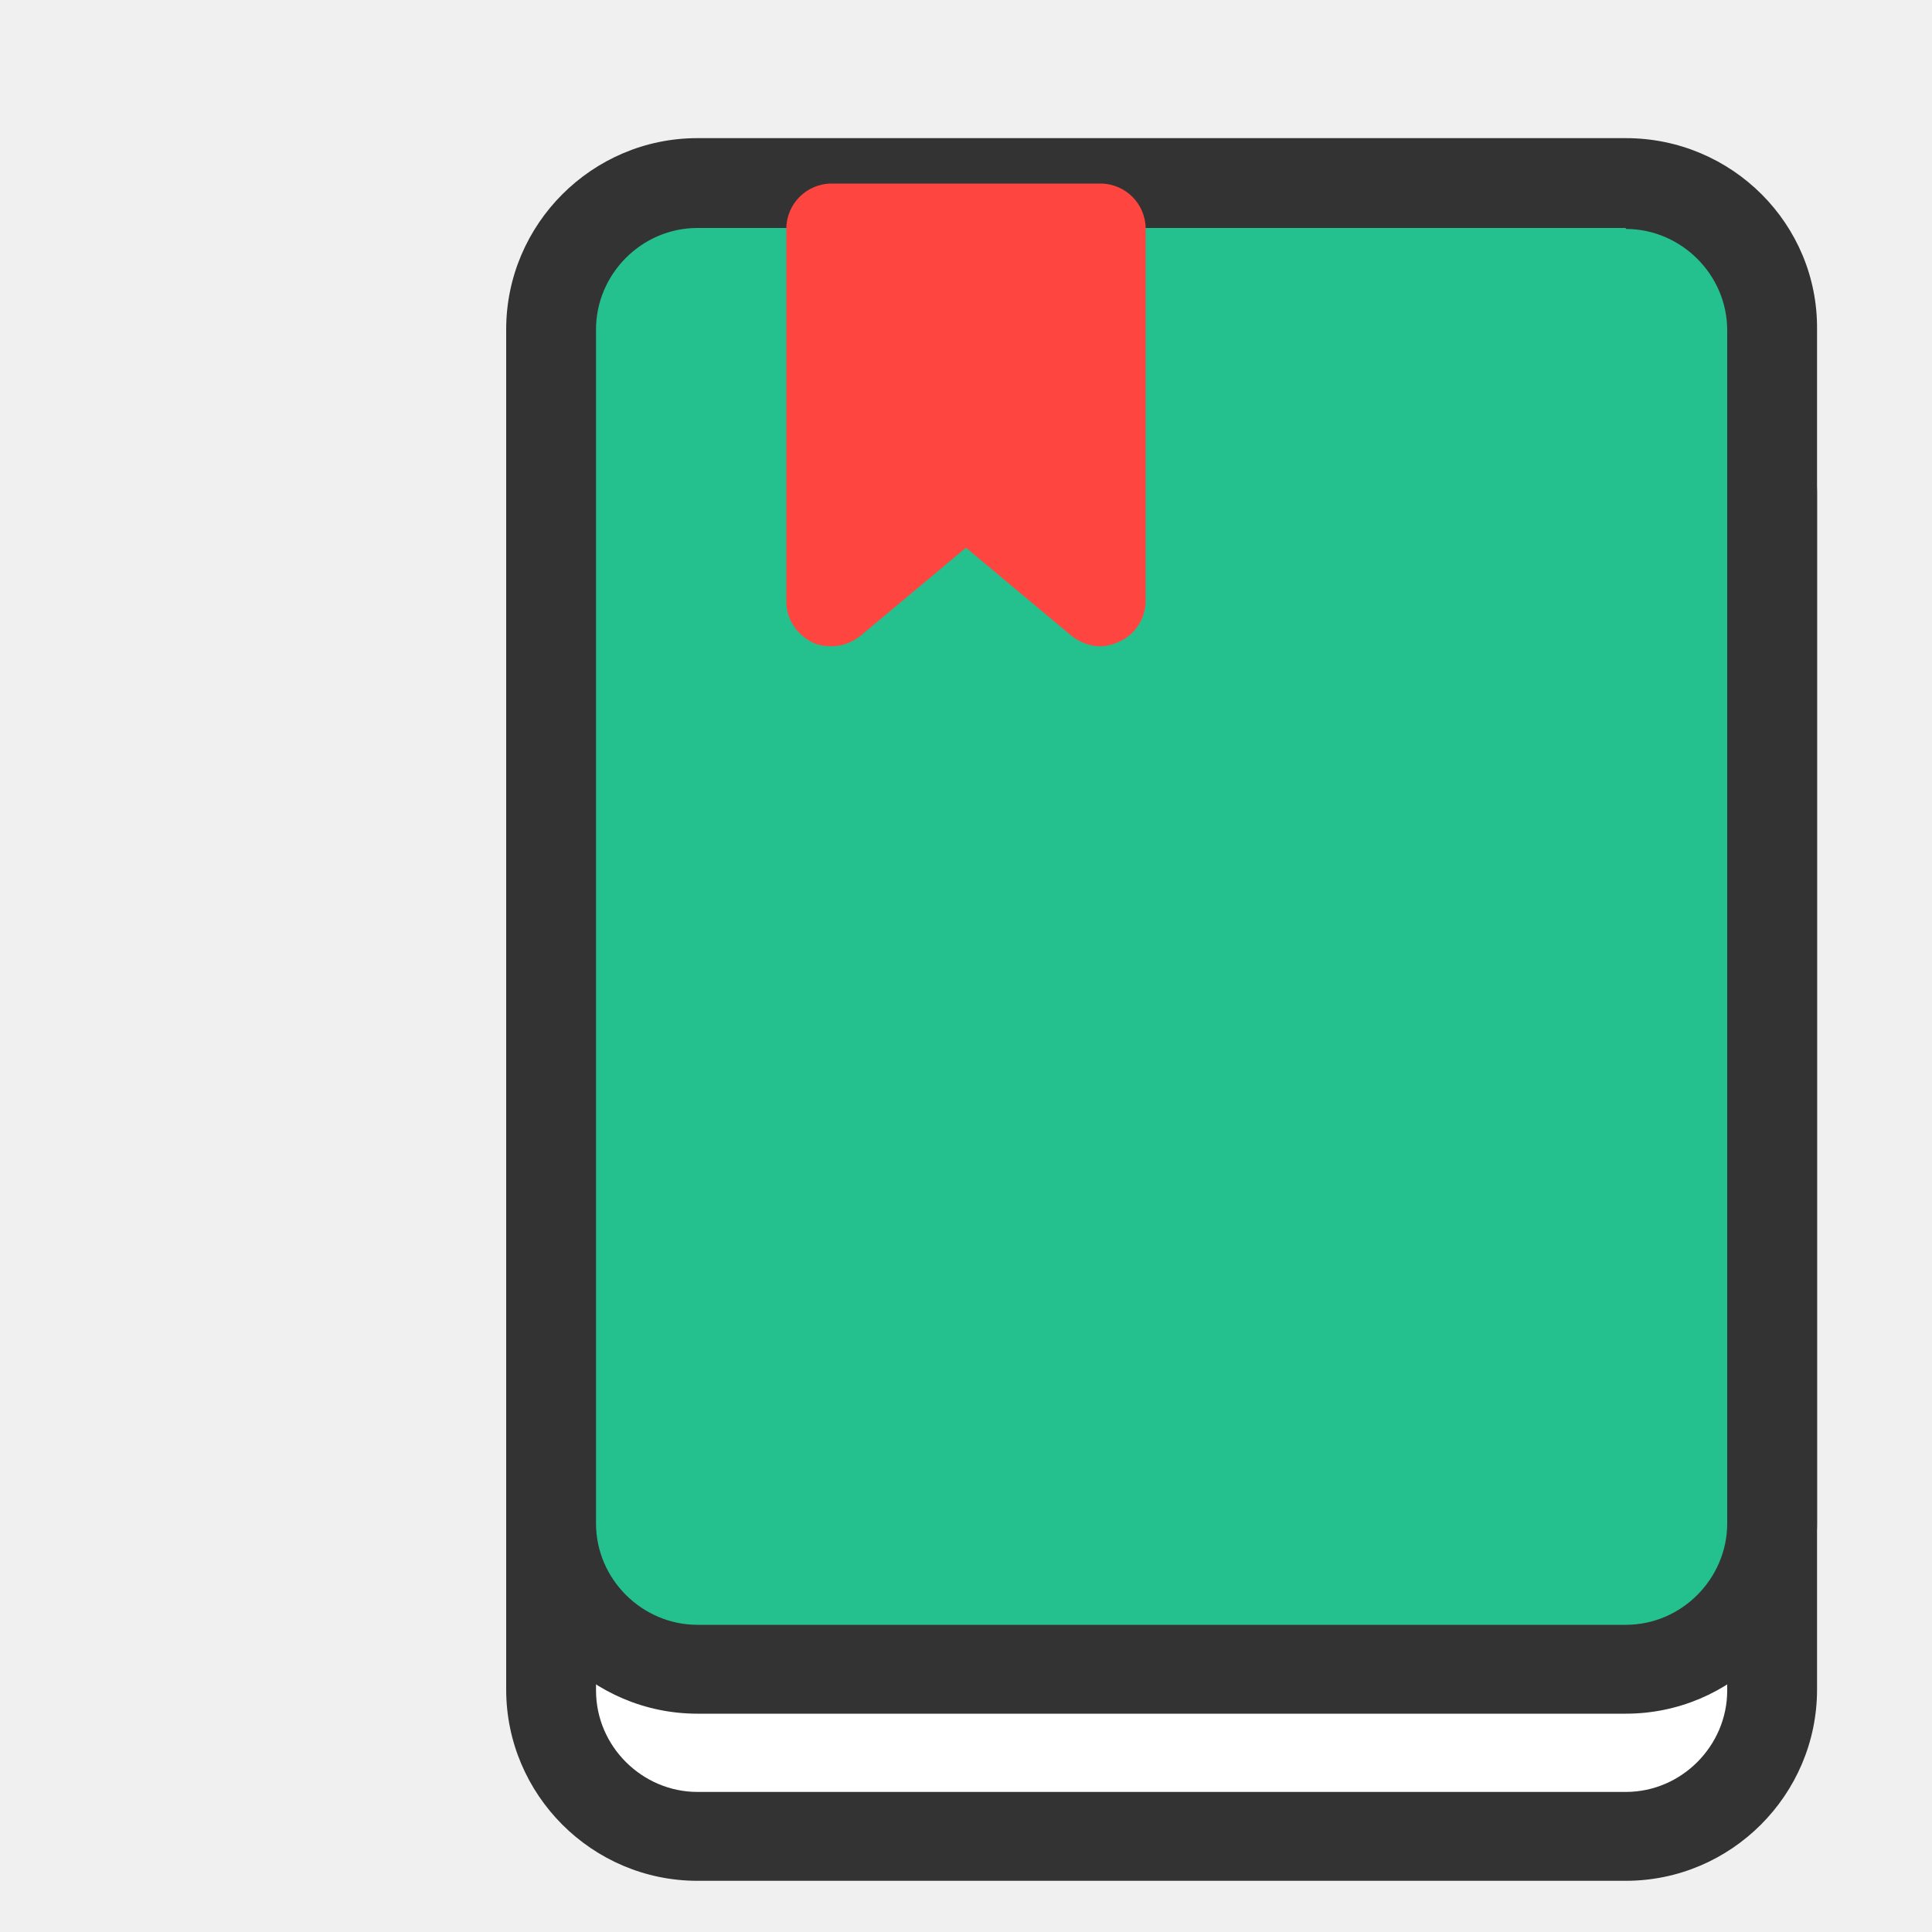
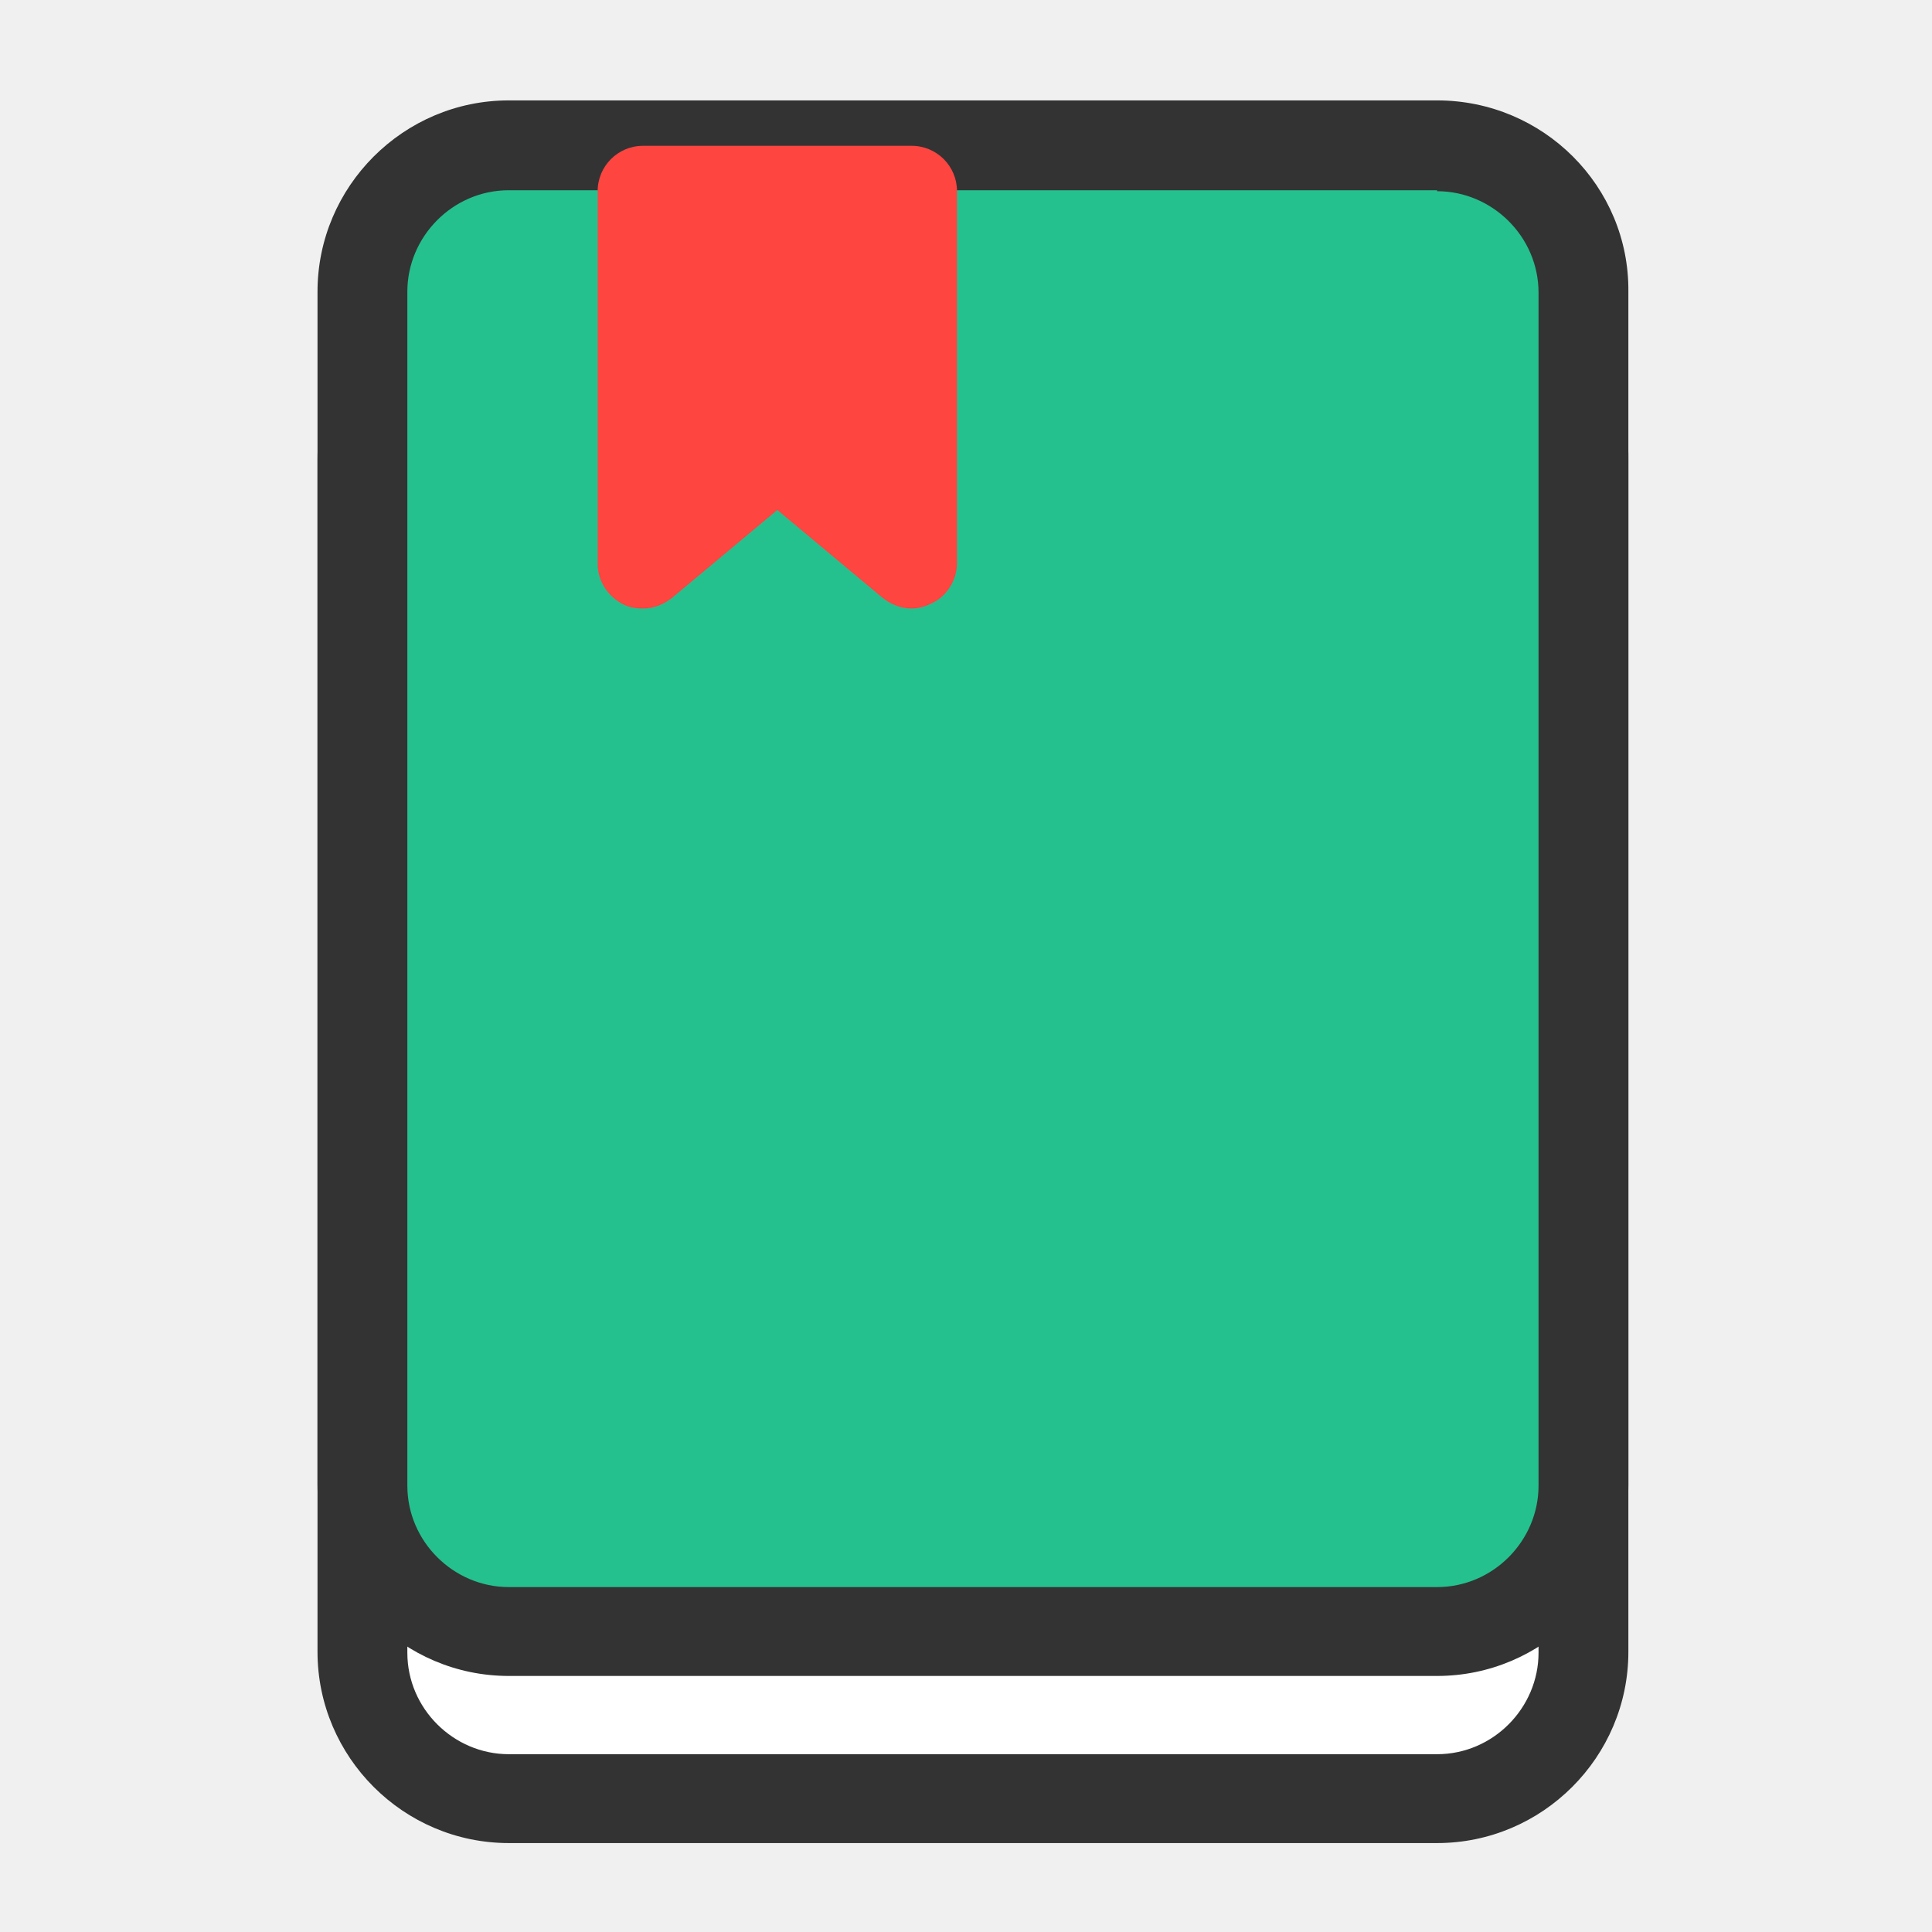
<svg xmlns="http://www.w3.org/2000/svg" class="icon" viewBox="0 0 1024 1024" version="1.1" width="30" height="30">
-   <path d="M369.664 973.312c-42.496 0-77.312-34.816-77.312-77.312V263.168c0-42.496 34.816-77.312 77.312-77.312h492.032c42.496 0 77.312 34.816 77.312 77.312v632.32c0 42.496-34.816 77.312-77.312 77.312H369.664z" fill="#FFFFFF" />
-   <path d="M861.696 209.92c29.184 0 53.76 24.064 53.76 53.76V896c0 29.184-24.064 53.76-53.76 53.76H369.664c-29.184 0-53.76-24.064-53.76-53.76V263.168c0-29.184 24.064-53.76 53.76-53.76h492.032m0-47.616H369.664c-55.808 0-101.376 45.568-101.376 101.376v632.32c0 55.808 45.568 101.376 101.376 101.376h492.032c55.808 0 101.376-45.568 101.376-101.376v-632.32c0.512-55.808-45.056-101.376-101.376-101.376z" fill="#333333" />
-   <path d="M369.664 884.736c-42.496 0-77.312-34.816-77.312-77.312V174.592c0-42.496 34.816-77.312 77.312-77.312h492.032c42.496 0 77.312 34.816 77.312 77.312v632.32c0 42.496-34.816 77.312-77.312 77.312H369.664z" fill="#24c18f" />
-   <path d="M861.696 121.344c29.184 0 53.76 24.064 53.76 53.76v632.32c0 29.184-24.064 53.76-53.76 53.76H369.664c-29.184 0-53.76-24.064-53.76-53.76V174.592c0-29.184 24.064-53.76 53.76-53.76h492.032m0-47.616H369.664c-55.808 0-101.376 45.568-101.376 101.376v632.32c0 55.808 45.568 101.376 101.376 101.376h492.032c55.808 0 101.376-45.568 101.376-101.376v-632.32c0.512-55.808-45.056-101.376-101.376-101.376z" fill="#333333" />
-   <path d="M583.168 342.528c-5.632 0-10.752-2.048-15.36-5.632L512 290.304l-55.808 46.592c-4.608 3.584-9.728 5.632-15.36 5.632-3.584 0-7.168-0.512-10.24-2.048-8.192-4.096-13.824-12.288-13.824-21.504V121.344c0-13.312 10.752-24.064 24.064-24.064h142.336c13.312 0 24.064 10.752 24.064 24.064v197.12c0 9.216-5.632 17.92-13.824 21.504-3.072 1.536-6.656 2.56-10.24 2.56z" fill="#FF4540" />
+   <g transform="translate(-100, -20)">
+     <path d="M369.664 973.312c-42.496 0-77.312-34.816-77.312-77.312V263.168c0-42.496 34.816-77.312 77.312-77.312h492.032c42.496 0 77.312 34.816 77.312 77.312v632.32c0 42.496-34.816 77.312-77.312 77.312H369.664z" fill="#FFFFFF" />
+     <path d="M861.696 209.92c29.184 0 53.76 24.064 53.76 53.76V896c0 29.184-24.064 53.76-53.76 53.76H369.664c-29.184 0-53.76-24.064-53.76-53.76V263.168c0-29.184 24.064-53.76 53.76-53.76h492.032m0-47.616H369.664c-55.808 0-101.376 45.568-101.376 101.376v632.32c0 55.808 45.568 101.376 101.376 101.376h492.032c55.808 0 101.376-45.568 101.376-101.376v-632.32c0.512-55.808-45.056-101.376-101.376-101.376z" fill="#333333" />
+     <path d="M369.664 884.736c-42.496 0-77.312-34.816-77.312-77.312V174.592c0-42.496 34.816-77.312 77.312-77.312h492.032c42.496 0 77.312 34.816 77.312 77.312v632.32c0 42.496-34.816 77.312-77.312 77.312H369.664z" fill="#24c18f" />
+     <path d="M861.696 121.344c29.184 0 53.76 24.064 53.76 53.76v632.32c0 29.184-24.064 53.76-53.76 53.76H369.664c-29.184 0-53.76-24.064-53.76-53.76V174.592c0-29.184 24.064-53.76 53.76-53.76h492.032m0-47.616H369.664c-55.808 0-101.376 45.568-101.376 101.376v632.32c0 55.808 45.568 101.376 101.376 101.376h492.032c55.808 0 101.376-45.568 101.376-101.376v-632.32c0.512-55.808-45.056-101.376-101.376-101.376z" fill="#333333" />
+     <path d="M583.168 342.528c-5.632 0-10.752-2.048-15.36-5.632L512 290.304l-55.808 46.592c-4.608 3.584-9.728 5.632-15.36 5.632-3.584 0-7.168-0.512-10.24-2.048-8.192-4.096-13.824-12.288-13.824-21.504V121.344c0-13.312 10.752-24.064 24.064-24.064h142.336c13.312 0 24.064 10.752 24.064 24.064v197.12c0 9.216-5.632 17.92-13.824 21.504-3.072 1.536-6.656 2.56-10.24 2.56z" fill="#FF4540" />
+   </g>
</svg>
